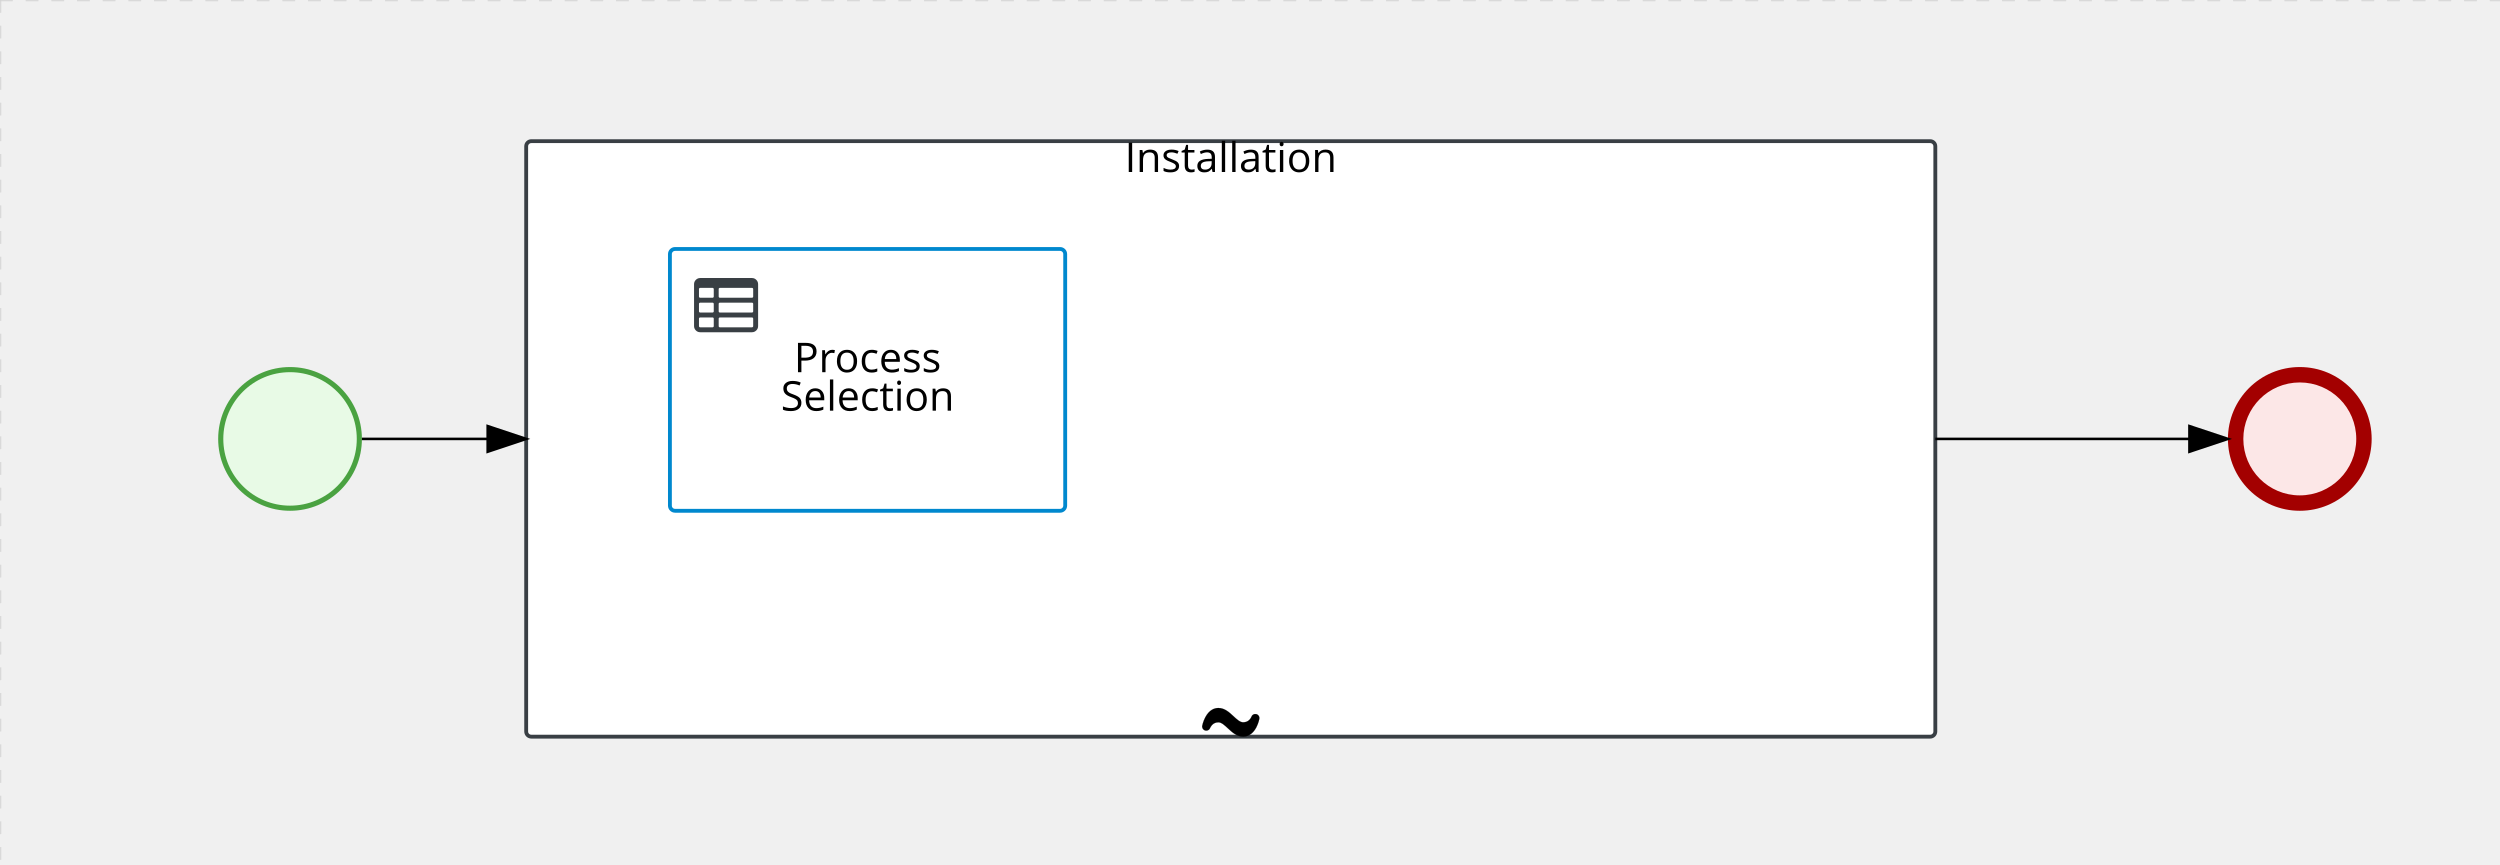
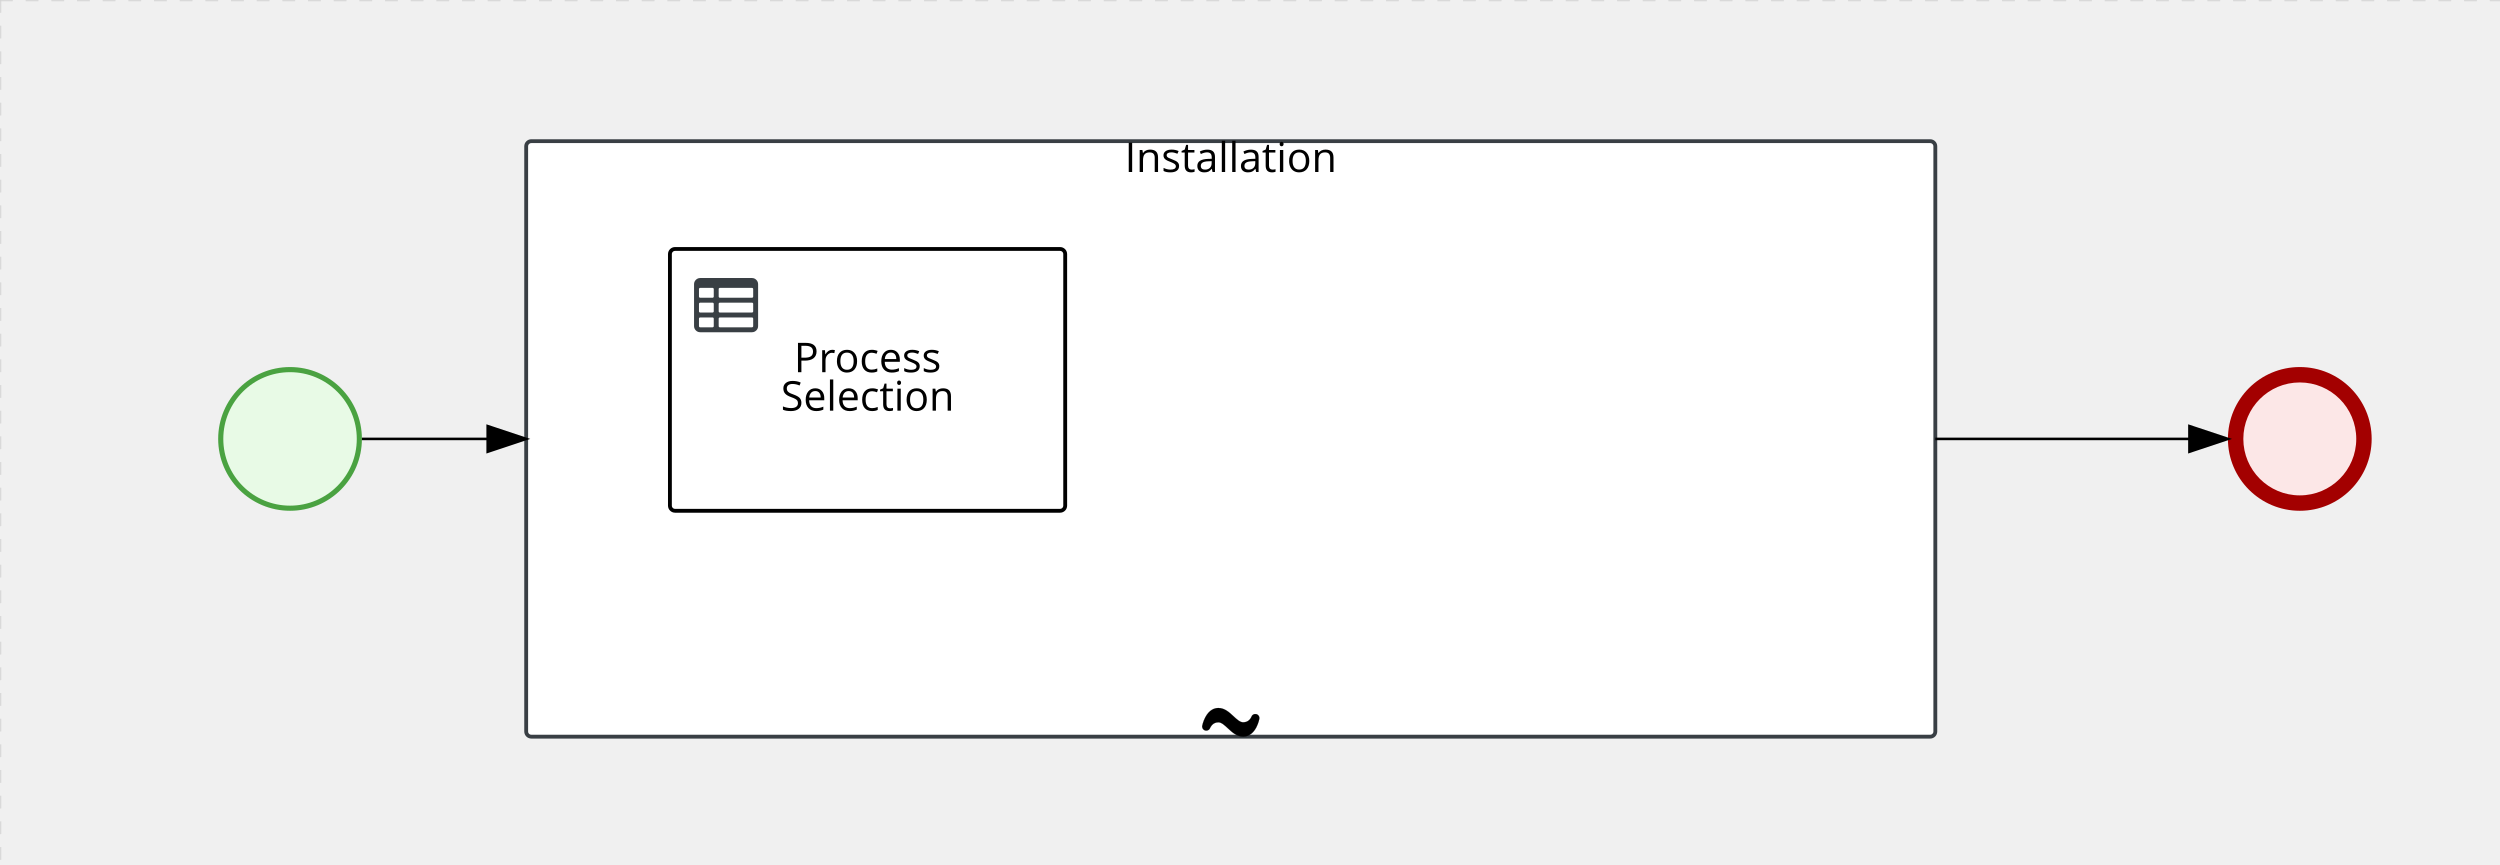
<svg xmlns="http://www.w3.org/2000/svg" version="1.1" width="974" height="337" viewBox="0 0 974 337">
  <defs />
  <g transform="matrix(1,0,0,1,0,0)">
    <g>
      <g>
        <g>
          <path fill="none" stroke="#d3d3d3" paint-order="fill stroke markers" d=" M 0 0 L 1200 0" stroke-miterlimit="10" stroke-opacity="0.8" stroke-dasharray="5" />
        </g>
        <g>
          <path fill="none" stroke="#d3d3d3" paint-order="fill stroke markers" d=" M 0 0 L 0 800" stroke-miterlimit="10" stroke-opacity="0.8" stroke-dasharray="5" />
        </g>
      </g>
      <g id="_EF70FC23-0ECA-4189-A097-E17DF87D973C" bpmn2nodeid="_EF70FC23-0ECA-4189-A097-E17DF87D973C" transform="matrix(1,0,0,1,868,143)">
        <g>
          <path fill="none" stroke="none" />
        </g>
        <g transform="matrix(0.125,0,0,0.125,0,0)">
          <g transform="matrix(1,0,0,1,0,0)">
            <path fill="#fce7e7" stroke="none" id="_EF70FC23-0ECA-4189-A097-E17DF87D973C?shapeType=BACKGROUND" paint-order="stroke fill markers" d=" M 0 0 M 444 224 C 444 263.9 434.2 300.8 414.4 334.5 C 394.7 368.2 368 394.9 334.4 414.5 C 300.8 434.1 263.9 444 224 444 C 184.1 444 147.2 434.2 113.5 414.4 C 79.8 394.7 53.1 368 33.5 334.4 C 13.9 300.8 4 263.9 4 224 C 4 184.1 13.8 147.2 33.6 113.5 C 53.4 79.8 80.1 53.1 113.6 33.5 C 147.1 13.9 184.1 4 224 4 C 263.9 4 300.8 13.8 334.5 33.6 C 368.2 53.4 394.9 80.1 414.5 113.6 C 434.1 147.1 444 184.1 444 224 Z" />
          </g>
          <g>
            <g transform="matrix(1,0,0,1,0,0)">
              <g transform="matrix(1,0,0,1,0,0)">
                <path fill="#a30000" stroke="none" id="_EF70FC23-0ECA-4189-A097-E17DF87D973C?shapeType=BORDER&amp;renderType=FILL" paint-order="stroke fill markers" d=" M 0 0 M 224 0 C 100.3 0 0 100.3 0 224 C 0 347.7 100.3 448 224 448 C 347.7 448 448 347.7 448 224 C 448 100.3 347.7 0 224 0 Z M 0 0 M 224 400 C 126.8 400 48 321.2 48 224 C 48 126.8 126.8 48 224 48 C 321.2 48 400 126.8 400 224 C 400 321.2 321.2 400 224 400 Z" />
              </g>
            </g>
          </g>
        </g>
        <g transform="matrix(1,0,0,1,28,61)" />
      </g>
      <g id="_0B1D28A9-7DA9-4883-8F5E-5F7403BD6220" bpmn2nodeid="_0B1D28A9-7DA9-4883-8F5E-5F7403BD6220" transform="matrix(1,0,0,1,205,55)">
        <g>
          <path fill="none" stroke="none" />
        </g>
        <g transform="matrix(1,0,0,1,0,0)">
          <path fill="#ffffff" stroke="none" id="_0B1D28A9-7DA9-4883-8F5E-5F7403BD6220?shapeType=BACKGROUND" paint-order="stroke fill markers" d=" M 2 0 L 547 0 L 547 0 A 2 2 0 0 1 549 2 L 549 230 L 549 230 A 2 2 0 0 1 547 232 L 2 232 L 2 232 A 2 2 0 0 1 0 230 L 0 2 L 0 2 A 2 2 0 0 1 2 0 Z" />
        </g>
        <g transform="matrix(1,0,0,1,0,0)">
          <path fill="none" stroke="rgb(57,63,68)" id="_0B1D28A9-7DA9-4883-8F5E-5F7403BD6220?shapeType=BORDER&amp;renderType=STROKE" paint-order="fill stroke markers" d=" M 2 0 L 547 0 L 547 0 A 2 2 0 0 1 549 2 L 549 230 L 549 230 A 2 2 0 0 1 547 232 L 2 232 L 2 232 A 2 2 0 0 1 0 230 L 0 2 L 0 2 A 2 2 0 0 1 2 0 Z" stroke-miterlimit="10" stroke-width="1.5" stroke-dasharray="" />
        </g>
        <g transform="matrix(1,0,0,1,-21.7125,6.225)">
          <g transform="matrix(0.05,0,0,0.05,285,209)">
            <g transform="matrix(1,0,0,1,0,0)">
              <path fill="#000000" stroke="#000000" id="_0B1D28A9-7DA9-4883-8F5E-5F7403BD6220undefined" paint-order="fill stroke markers" d=" M 0 0 M 421.5 159.5 C 405.6 156.4 390.1 165.8 385.1 180.8 L 385.1 180.8 L 385.2 180.5 C 385.2 180.6 380.9 192.3 370.3 203.4 C 357.3 217 341.1 223.6 320.7 223.6 C 296.6 223.6 271.8 200.6 245.6 176.2 C 213.3 146.2 176.8 112.1 128.2 112.1 C 98.7 112.1 57 124.9 25.3 185.7 C 8.7 217.6 2.3 249.2 2 250.6 L 2 250.7 C 1.9 251.1 1.8 251.6 1.8 252 C 1.8 252.1 1.8 252.2 1.8 252.3 C 1.7 252.7 1.7 253.2 1.6 253.6 C 1.6 253.7 1.6 253.8 1.6 253.9 C 1.6 254.3 1.5 254.8 1.5 255.2 C 1.5 255.3 1.5 255.4 1.5 255.5 C 1.5 255.9 1.5 256.3 1.5 256.6 C 1.5 256.8 1.5 256.9 1.5 257.1 C 1.5 257.4 1.5 257.7 1.5 258 C 1.5 258.2 1.5 258.5 1.5 258.7 C 1.5 258.9 1.5 259.2 1.6 259.4 C 1.6 259.7 1.6 260 1.7 260.3 C 1.7 260.4 1.7 260.6 1.8 260.7 C 1.8 261.1 1.9 261.5 2 261.9 L 2 262 C 4.1 274.7 13.9 285.5 27.3 288.1 C 29.4 288.5 31.5 288.7 33.6 288.7 C 47.2 288.7 59.5 280 63.9 267 C 64.5 265.6 68.8 255.6 77.6 245.8 C 90.9 231.1 107.5 224 128.4 224 C 151.8 224 176.3 246.8 202.2 270.9 C 234.7 301.2 271.6 335.5 320.9 335.5 C 345.5 335.5 367.8 327 387.4 310.2 C 401.4 298.2 413.8 281.9 424.1 261.9 C 440.6 230 446.8 198.3 447 196.9 C 450.3 179.6 438.9 162.8 421.5 159.5 Z" stroke-miterlimit="10" stroke-dasharray="" />
            </g>
          </g>
        </g>
        <g transform="matrix(1,0,0,1,233.1836,0)">
          <text fill="#000000" stroke="none" font-family="Open Sans" font-size="12pt" font-style="normal" font-weight="normal" text-decoration="normal" x="41.316" y="12" text-anchor="middle" dominant-baseline="alphabetic">Installation</text>
        </g>
        <g id="_7D34E5EE-86DE-40AA-8B07-371B3AC2BA39" bpmn2nodeid="_7D34E5EE-86DE-40AA-8B07-371B3AC2BA39" transform="matrix(1,0,0,1,56,42)">
          <g>
            <path fill="none" stroke="none" />
          </g>
          <g transform="matrix(1,0,0,1,0,0)">
            <path fill="#ffffff" stroke="none" id="_7D34E5EE-86DE-40AA-8B07-371B3AC2BA39?shapeType=BACKGROUND" paint-order="stroke fill markers" d=" M 2 0 L 152 0 L 152 0 A 2 2 0 0 1 154 2 L 154 100 L 154 100 A 2 2 0 0 1 152 102 L 2 102 L 2 102 A 2 2 0 0 1 0 100 L 0 2 L 0 2 A 2 2 0 0 1 2 0 Z" />
          </g>
          <g transform="matrix(1,0,0,1,0,0)">
-             <path fill="none" stroke="rgb(0,136,206)" id="_7D34E5EE-86DE-40AA-8B07-371B3AC2BA39?shapeType=BORDER&amp;renderType=STROKE" paint-order="fill stroke markers" d=" M 2 0 L 152 0 L 152 0 A 2 2 0 0 1 154 2 L 154 100 L 154 100 A 2 2 0 0 1 152 102 L 2 102 L 2 102 A 2 2 0 0 1 0 100 L 0 2 L 0 2 A 2 2 0 0 1 2 0 Z" stroke-miterlimit="10" stroke-width="1.5" stroke-dasharray="" />
+             <path fill="none" stroke="rgb(0,0,0)" id="_7D34E5EE-86DE-40AA-8B07-371B3AC2BA39?shapeType=BORDER&amp;renderType=STROKE" paint-order="fill stroke markers" d=" M 2 0 L 152 0 L 152 0 A 2 2 0 0 1 154 2 L 154 100 L 154 100 A 2 2 0 0 1 152 102 L 2 102 L 2 102 A 2 2 0 0 1 0 100 L 0 2 L 0 2 A 2 2 0 0 1 2 0 Z" stroke-miterlimit="10" stroke-width="1.5" stroke-dasharray="" />
          </g>
          <g>
            <g transform="matrix(0.06,0,0,0.06,9.4,9.4)">
              <g transform="matrix(1,0,0,1,0,0)">
                <path fill="#393f44" stroke="none" id="_7D34E5EE-86DE-40AA-8B07-371B3AC2BA39undefined" paint-order="stroke fill markers" d=" M 0 0 M 128 344 L 128 296 C 128 293.7 127.2 291.8 125.8 290.2 C 124.4 288.6 122.4 288 120 288 L 40 288 C 37.7 288 35.8 288.8 34.2 290.2 C 32.6 291.6 32 293.7 32 296 L 32 344 C 32 346.3 32.8 348.2 34.2 349.8 C 35.6 351.4 37.6 352 40 352 L 120 352 C 122.3 352 124.2 351.2 125.8 349.8 C 127.4 348.4 128 346.3 128 344 Z M 0 0 M 128 248 L 128 200 C 128 197.7 127.2 195.8 125.8 194.2 C 124.4 192.6 122.4 192 120 192 L 40 192 C 37.7 192 35.8 192.8 34.2 194.2 C 32.6 195.6 32 197.7 32 200 L 32 248 C 32 250.3 32.8 252.2 34.2 253.8 C 35.6 255.4 37.6 256 40 256 L 120 256 C 122.3 256 124.2 255.2 125.8 253.8 C 127.4 252.4 128 250.3 128 248 Z M 0 0 M 376 352 C 378.3 352 380.2 351.2 381.8 349.8 C 383.4 348.4 384 346.4 384 344 L 384 296 C 384 293.7 383.2 291.8 381.8 290.2 C 380.4 288.6 378.4 288 376 288 L 168 288 C 165.7 288 163.8 288.8 162.2 290.2 C 160.6 291.6 160 293.6 160 296 L 160 344 C 160 346.3 160.8 348.2 162.2 349.8 C 163.6 351.4 165.6 352 168 352 L 376 352 Z M 0 0 M 128 152 L 128 104 C 128 101.7 127.2 99.8 125.8 98.2 C 124.4 96.6 122.3 96 120 96 L 40 96 C 37.7 96 35.8 96.8 34.2 98.2 C 32.6 99.6 32 101.7 32 104 L 32 152 C 32 154.3 32.8 156.2 34.2 157.8 C 35.6 159.4 37.6 160 40 160 L 120 160 C 122.3 160 124.2 159.2 125.8 157.8 C 127.4 156.4 128 154.3 128 152 Z M 0 0 M 376 256 C 378.3 256 380.2 255.2 381.8 253.8 C 383.4 252.4 384 250.4 384 248 L 384 200 C 384 197.7 383.2 195.8 381.8 194.2 C 380.4 192.6 378.4 192 376 192 L 168 192 C 165.7 192 163.8 192.8 162.2 194.2 C 160.6 195.6 160 197.6 160 200 L 160 248 C 160 250.3 160.8 252.2 162.2 253.8 C 163.6 255.4 165.6 256 168 256 L 376 256 Z M 0 0 M 376 160 C 378.3 160 380.2 159.2 381.8 157.8 C 383.4 156.4 384 154.4 384 152 L 384 104 C 384 101.7 383.2 99.8 381.8 98.2 C 380.4 96.6 378.3 96 376 96 L 168 96 C 165.7 96 163.8 96.8 162.2 98.2 C 160.6 99.6 160 101.6 160 104 L 160 152 C 160 154.3 160.8 156.2 162.2 157.8 C 163.6 159.4 165.6 160 168 160 L 376 160 Z M 0 0 M 416 72 L 416 344 C 416 355 412.1 364.4 404.2 372.2 C 396.3 380 387 384 376 384 L 40 384 C 29 384 19.6 380.1 11.8 372.2 C 4 364.3 0 355 0 344 L 0 72 C 0 61 3.9 51.6 11.8 43.8 C 19.7 36 29 32 40 32 L 376 32 C 387 32 396.4 35.9 404.2 43.8 C 412 51.7 416 61 416 72 Z" />
              </g>
            </g>
          </g>
          <g transform="matrix(1,0,0,1,43.21094,36)">
            <text fill="#000000" stroke="none" font-family="Open Sans" font-size="12pt" font-style="normal" font-weight="normal" text-decoration="normal" x="33.789" y="12" text-anchor="middle" dominant-baseline="alphabetic">Process  </text>
            <text fill="#000000" stroke="none" font-family="Open Sans" font-size="12pt" font-style="normal" font-weight="normal" text-decoration="normal" x="33.789" y="27" text-anchor="middle" dominant-baseline="alphabetic">Selection</text>
          </g>
        </g>
      </g>
      <g id="_F7CE4A2A-03DF-4857-86C9-31D23C67BA7E" bpmn2nodeid="_F7CE4A2A-03DF-4857-86C9-31D23C67BA7E" transform="matrix(1,0,0,1,85,143)">
        <g>
          <path fill="none" stroke="none" />
        </g>
        <g transform="matrix(0.125,0,0,0.125,0,0)">
          <g transform="matrix(1,0,0,1,0,0)">
            <path fill="#e8fae6" stroke="none" id="_F7CE4A2A-03DF-4857-86C9-31D23C67BA7E?shapeType=BACKGROUND" paint-order="stroke fill markers" d=" M 0 0 M 444 224 C 444 263.9 434.2 300.8 414.4 334.5 C 394.7 368.2 368 394.9 334.4 414.5 C 300.8 434.1 263.9 444 224 444 C 184.1 444 147.2 434.2 113.5 414.4 C 79.8 394.7 53.1 368 33.5 334.4 C 13.9 300.8 4 263.9 4 224 C 4 184.1 13.8 147.2 33.6 113.5 C 53.4 79.8 80.1 53.1 113.6 33.5 C 147.1 13.9 184.1 4 224 4 C 263.9 4 300.8 13.8 334.5 33.6 C 368.2 53.4 394.9 80.1 414.5 113.6 C 434.1 147.1 444 184.1 444 224 Z" />
          </g>
          <g>
            <g transform="matrix(1,0,0,1,0,0)">
              <g transform="matrix(1,0,0,1,0,0)">
                <path fill="#4aa241" stroke="none" id="_F7CE4A2A-03DF-4857-86C9-31D23C67BA7E?shapeType=BORDER&amp;renderType=FILL" paint-order="stroke fill markers" d=" M 0 0 M 224 0 C 100.3 0 0 100.3 0 224 C 0 347.7 100.3 448 224 448 C 347.7 448 448 347.7 448 224 C 448 100.3 347.7 0 224 0 Z M 0 0 M 224 432 C 109.1 432 16 338.9 16 224 C 16 109.1 109.1 16 224 16 C 338.9 16 432 109.1 432 224 C 432 338.9 338.9 432 224 432 Z" />
              </g>
            </g>
          </g>
        </g>
        <g transform="matrix(1,0,0,1,28,61)" />
      </g>
      <g id="_7E310905-B7A3-41A4-B01B-E2AB0501438E" bpmn2nodeid="_7E310905-B7A3-41A4-B01B-E2AB0501438E">
        <g>
          <path fill="none" stroke="#000000" paint-order="fill stroke markers" d=" M 141 171 L 190 171" stroke-miterlimit="10" stroke-dasharray="" />
        </g>
        <g transform="matrix(1,0,0,1,141,171)" />
        <g transform="matrix(6.123233995736766e-17,1,-1,6.123233995736766e-17,205,166)">
          <path fill="#000000" stroke="#000000" paint-order="fill stroke markers" d=" M 10 15 L 0 15 L 5 0 Z" stroke-miterlimit="10" stroke-dasharray="" />
        </g>
        <g transform="matrix(1,0,0,1,141,161)" />
      </g>
      <g id="_5E7BCCE5-99DC-4A78-B952-4097B9E975F8" bpmn2nodeid="_5E7BCCE5-99DC-4A78-B952-4097B9E975F8">
        <g>
          <path fill="none" stroke="#000000" paint-order="fill stroke markers" d=" M 754 171 L 853 171" stroke-miterlimit="10" stroke-dasharray="" />
        </g>
        <g transform="matrix(1,0,0,1,754,171)" />
        <g transform="matrix(6.123233995736766e-17,1,-1,6.123233995736766e-17,868,166)">
          <path fill="#000000" stroke="#000000" paint-order="fill stroke markers" d=" M 10 15 L 0 15 L 5 0 Z" stroke-miterlimit="10" stroke-dasharray="" />
        </g>
        <g transform="matrix(1,0,0,1,754,161)" />
      </g>
      <g transform="matrix(1,0,0,1,868,143)" />
      <g transform="matrix(1,0,0,1,205,55)" />
      <g transform="matrix(1,0,0,1,85,143)" />
      <g transform="matrix(1,0,0,1,261,97)" />
    </g>
  </g>
</svg>
